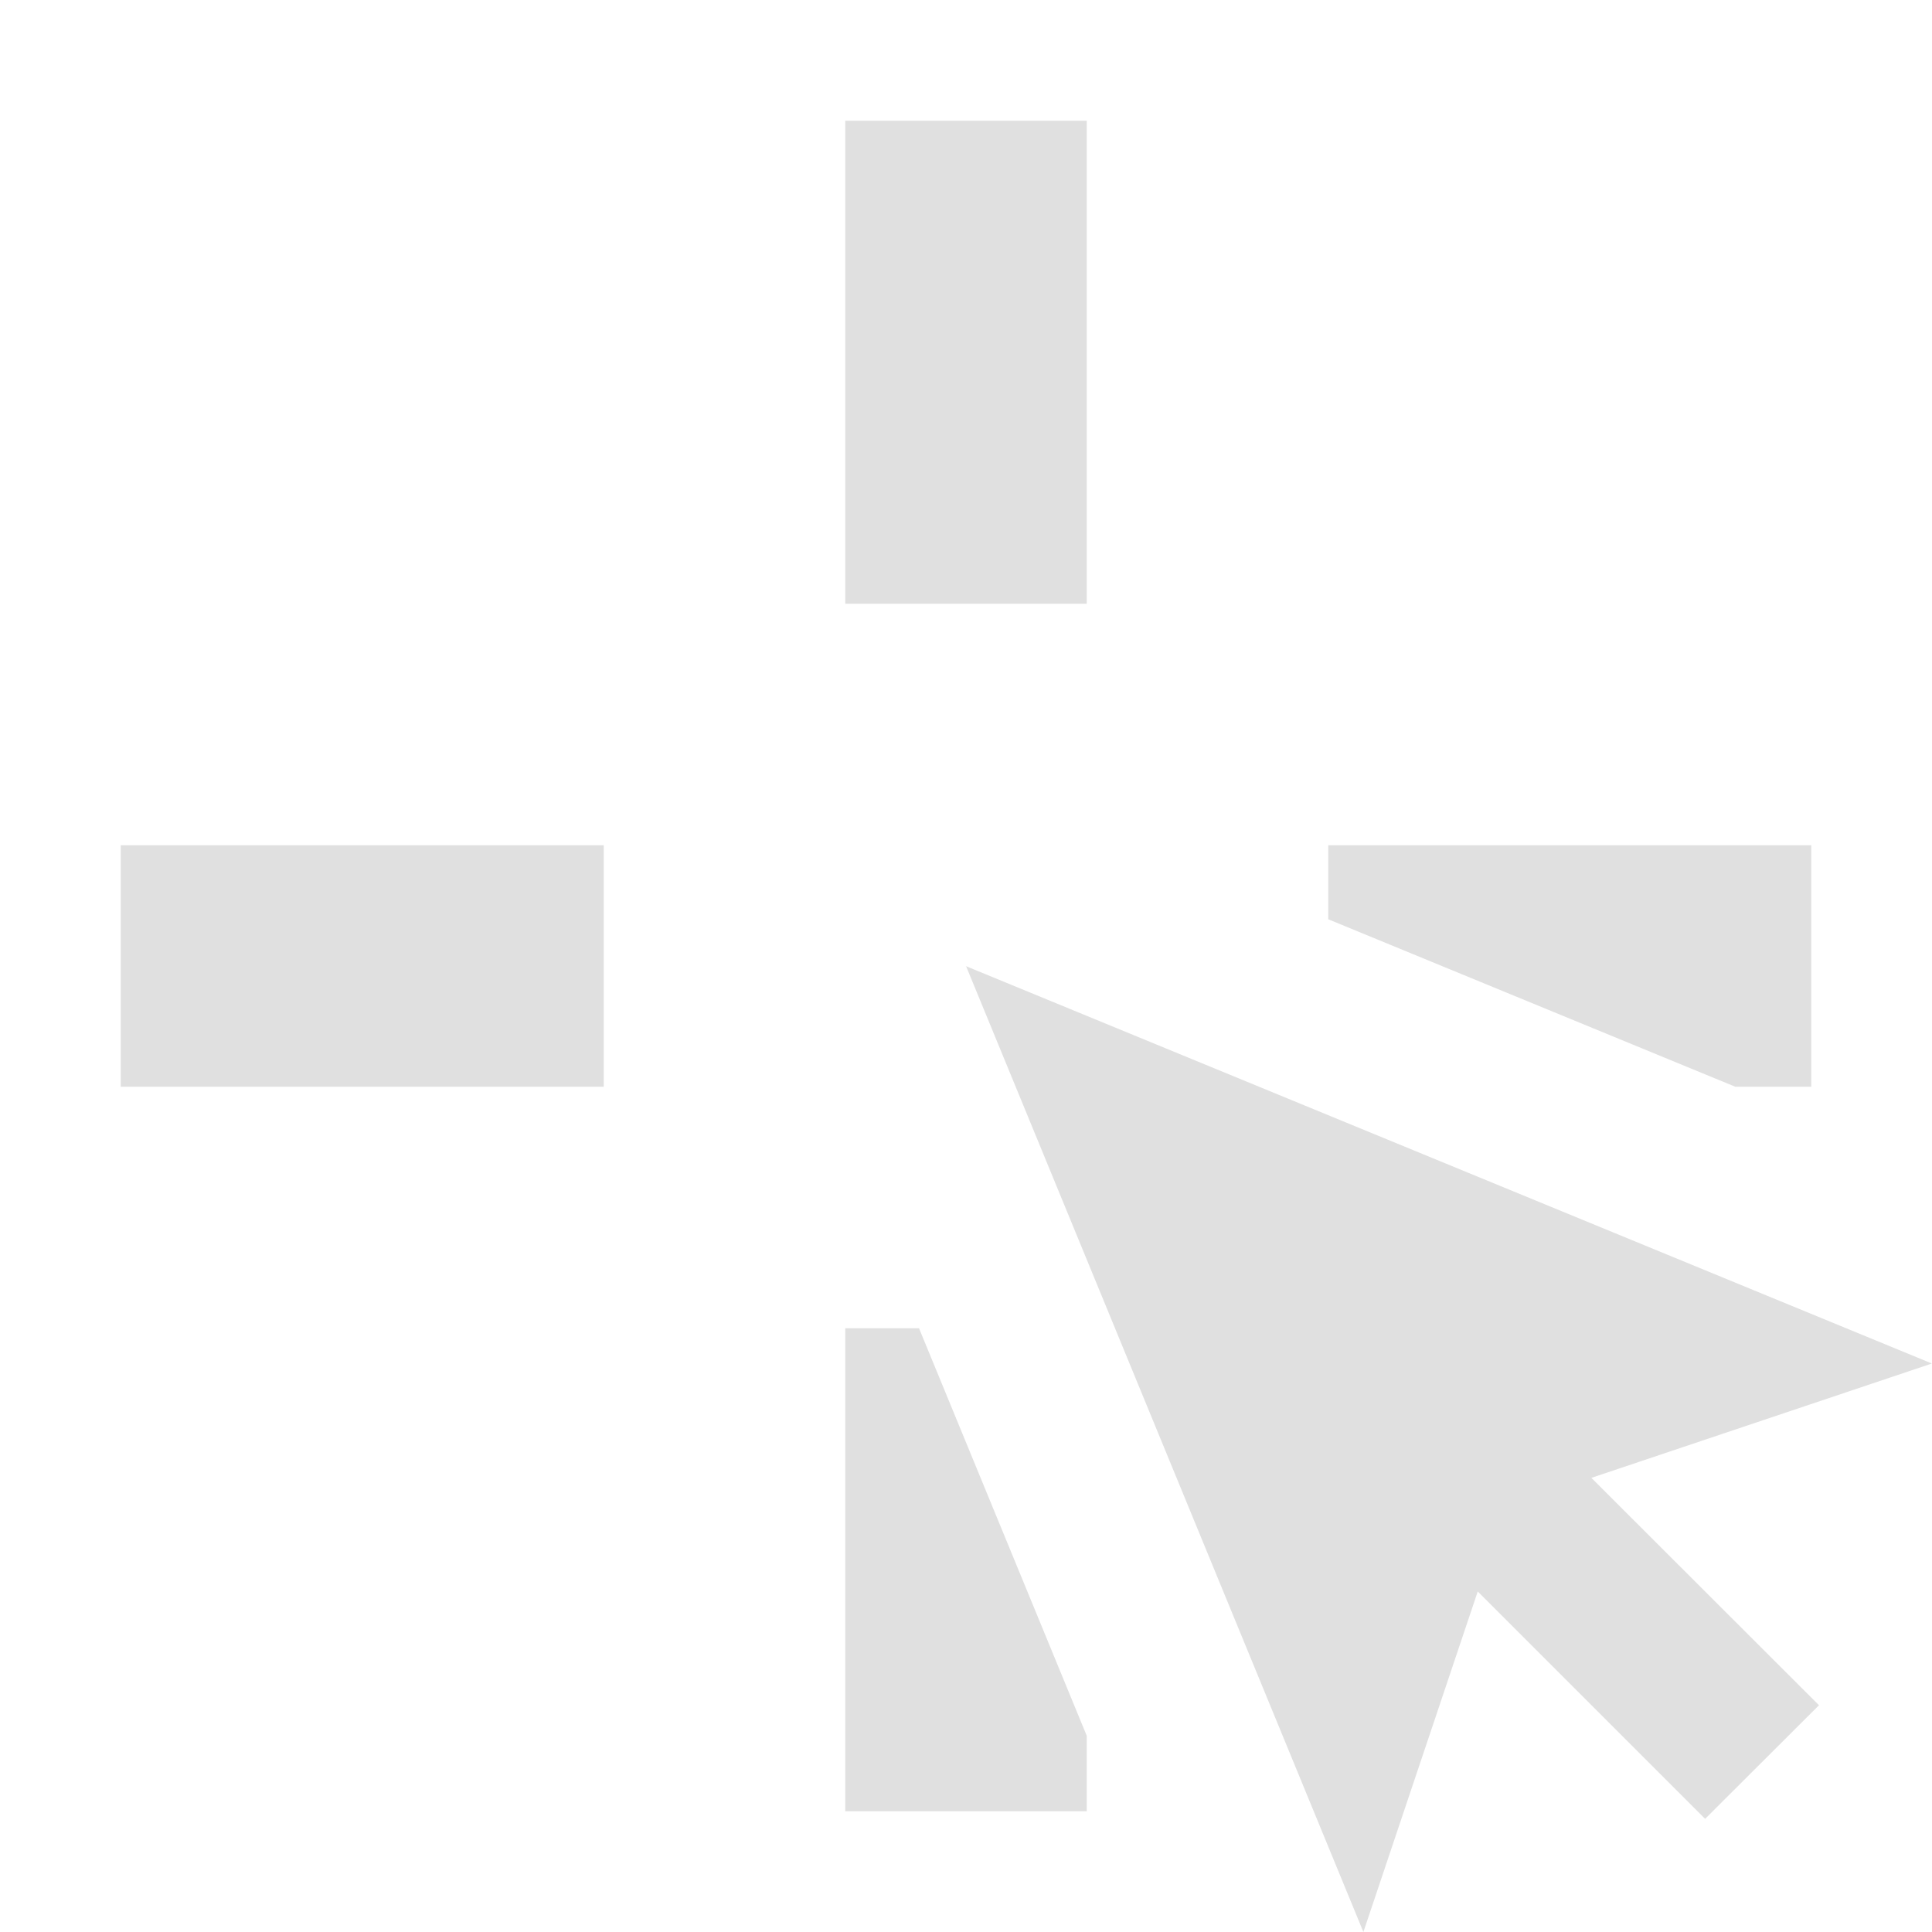
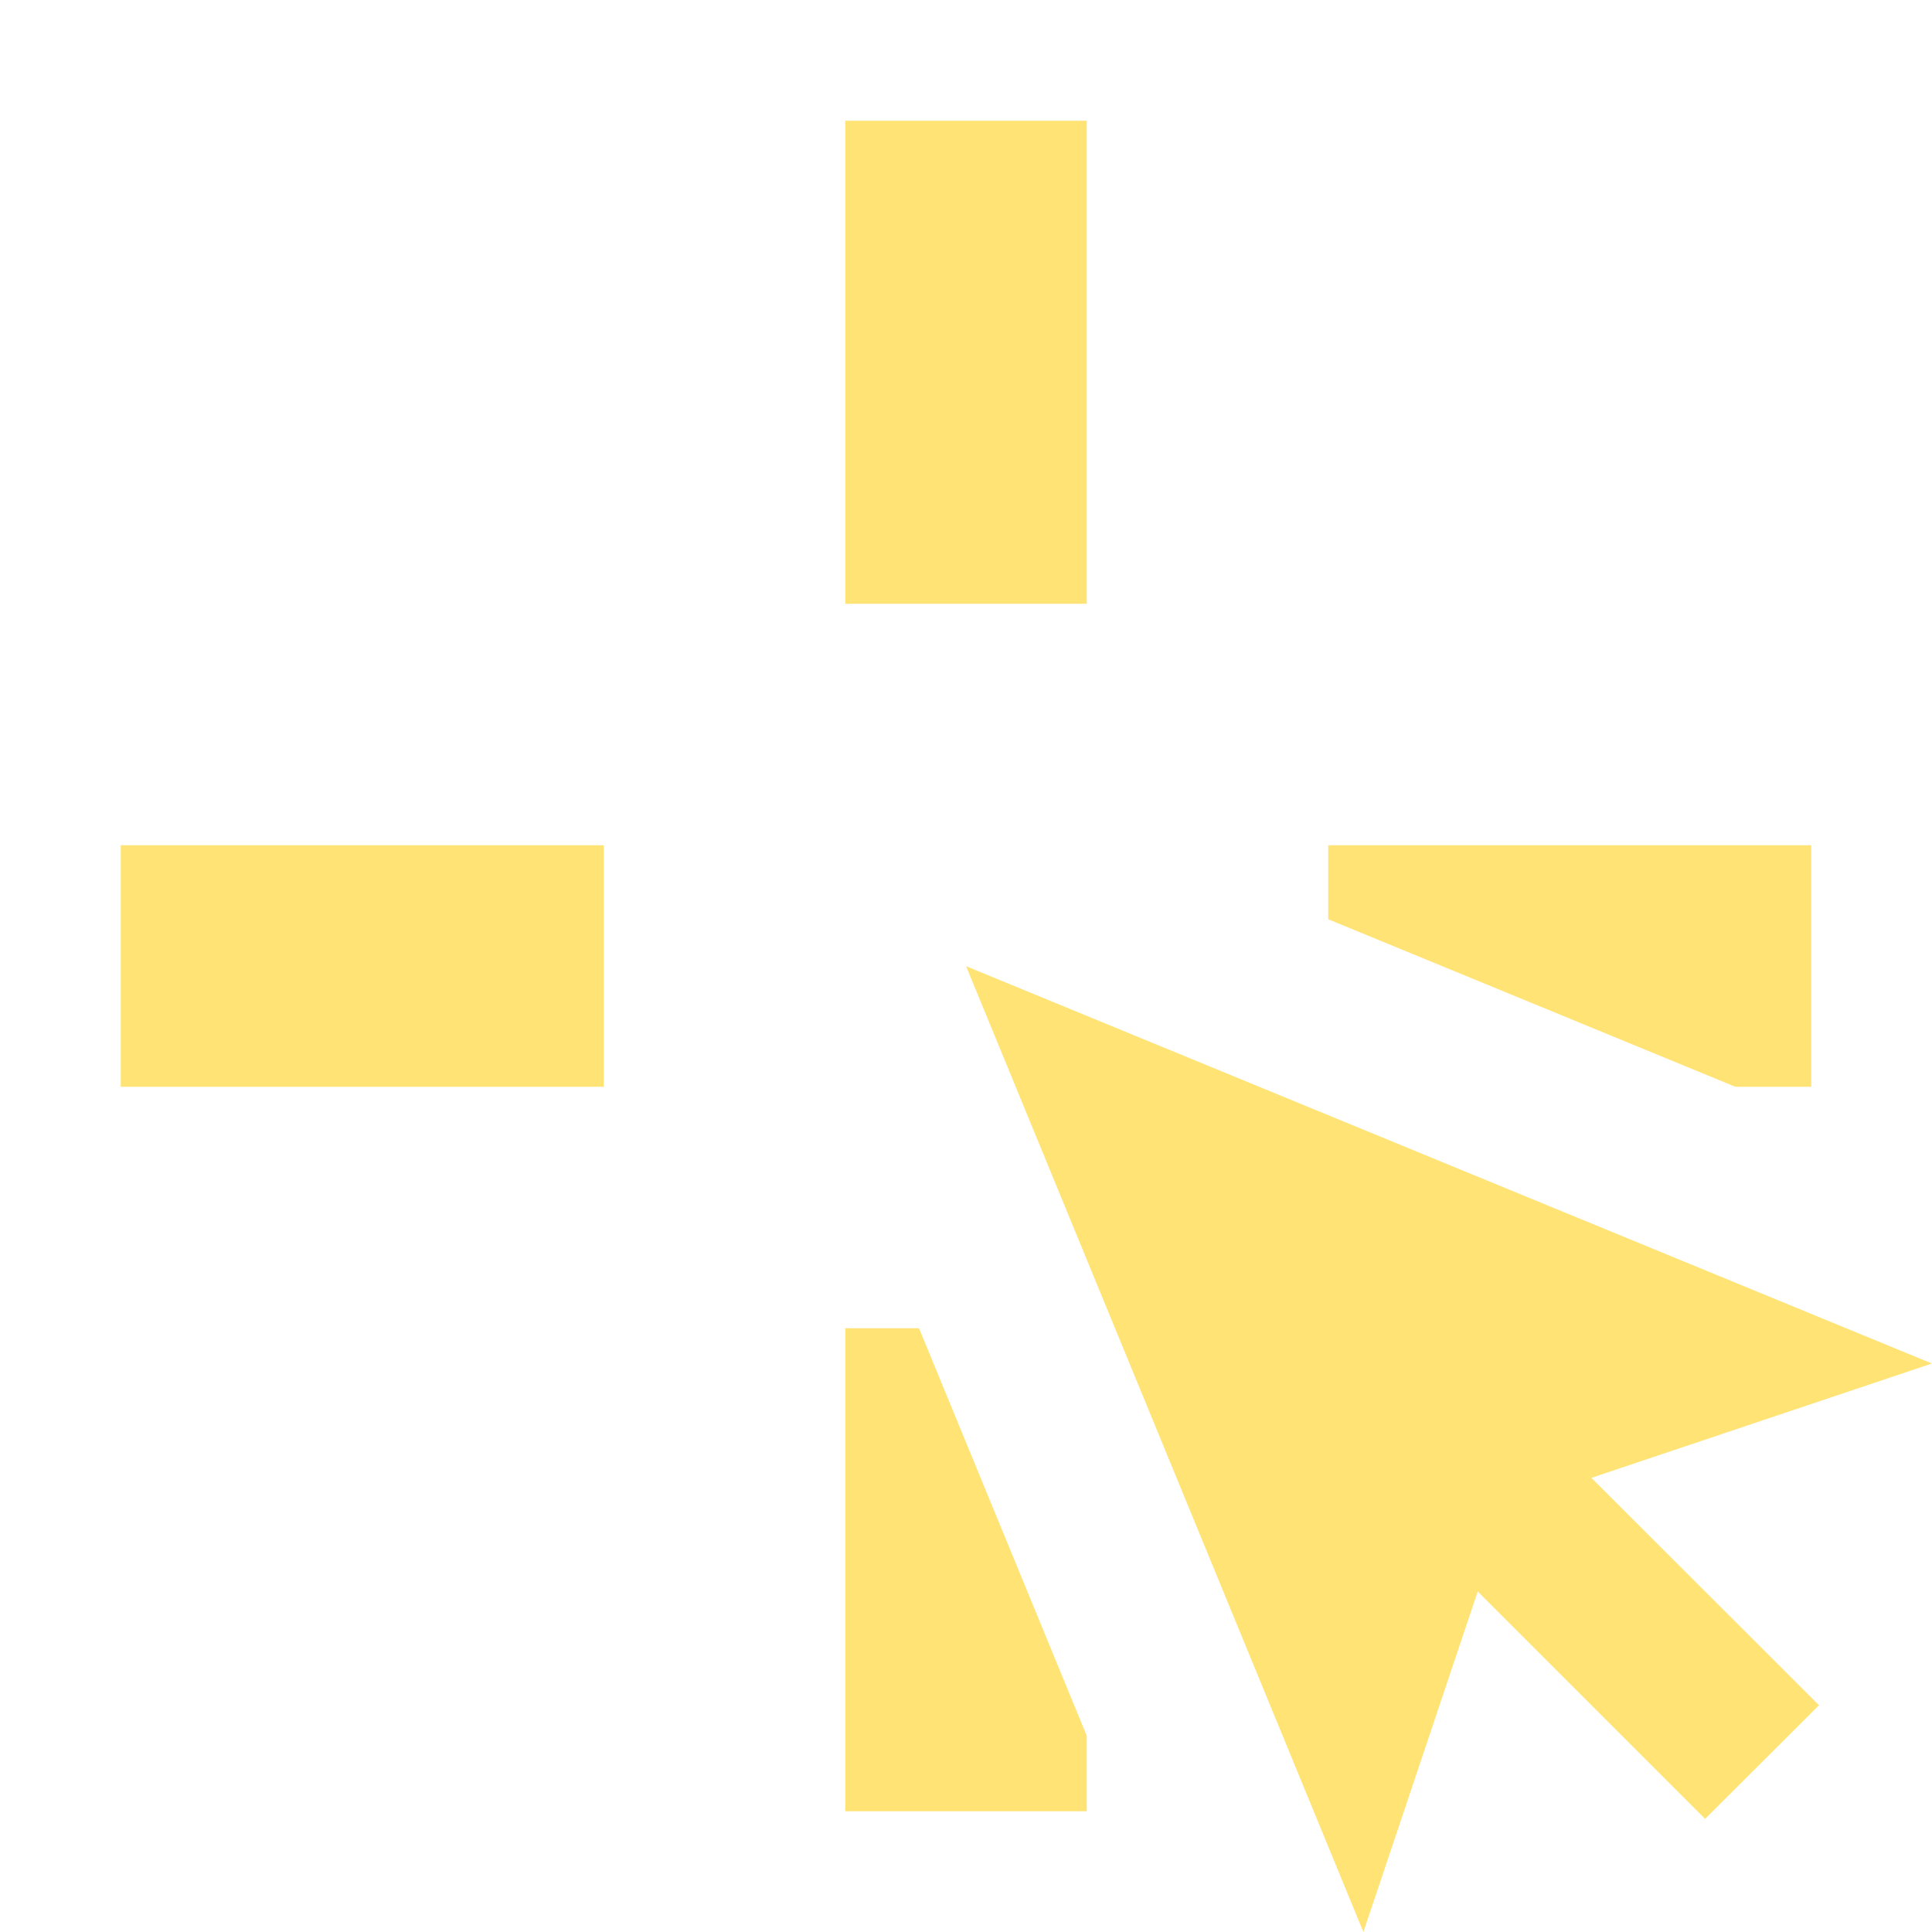
- <svg xmlns="http://www.w3.org/2000/svg" width="16" height="16">
-   <path fill="#e0e0e0" d="m7 1v4h2v-4zm-6 6v2h4v-2zm10 0v.613l3.371 1.387h.629v-2h-4zm-3 1 3.291 8 .947-2.82 1.883 1.883.943-.941-1.885-1.883 2.82-.947-8-3.291zm-1 3v4h2v-.625l-1.389-3.375h-.611z" />
+ <svg xmlns="http://www.w3.org/2000/svg" width="16" height="16" version="1.1" id="svg135">
+   <defs id="defs139" />
+   <path fill="#e0e0e0" d="m7 1v4h2v-4zm-6 6v2h4v-2zm10 0v.613l3.371 1.387h.629v-2h-4zm-3 1 3.291 8 .947-2.82 1.883 1.883.943-.941-1.885-1.883 2.82-.947-8-3.291zm-1 3v4h2v-.625l-1.389-3.375h-.611z" id="path133" style="fill:#ffe374;fill-opacity:1" />
</svg>
